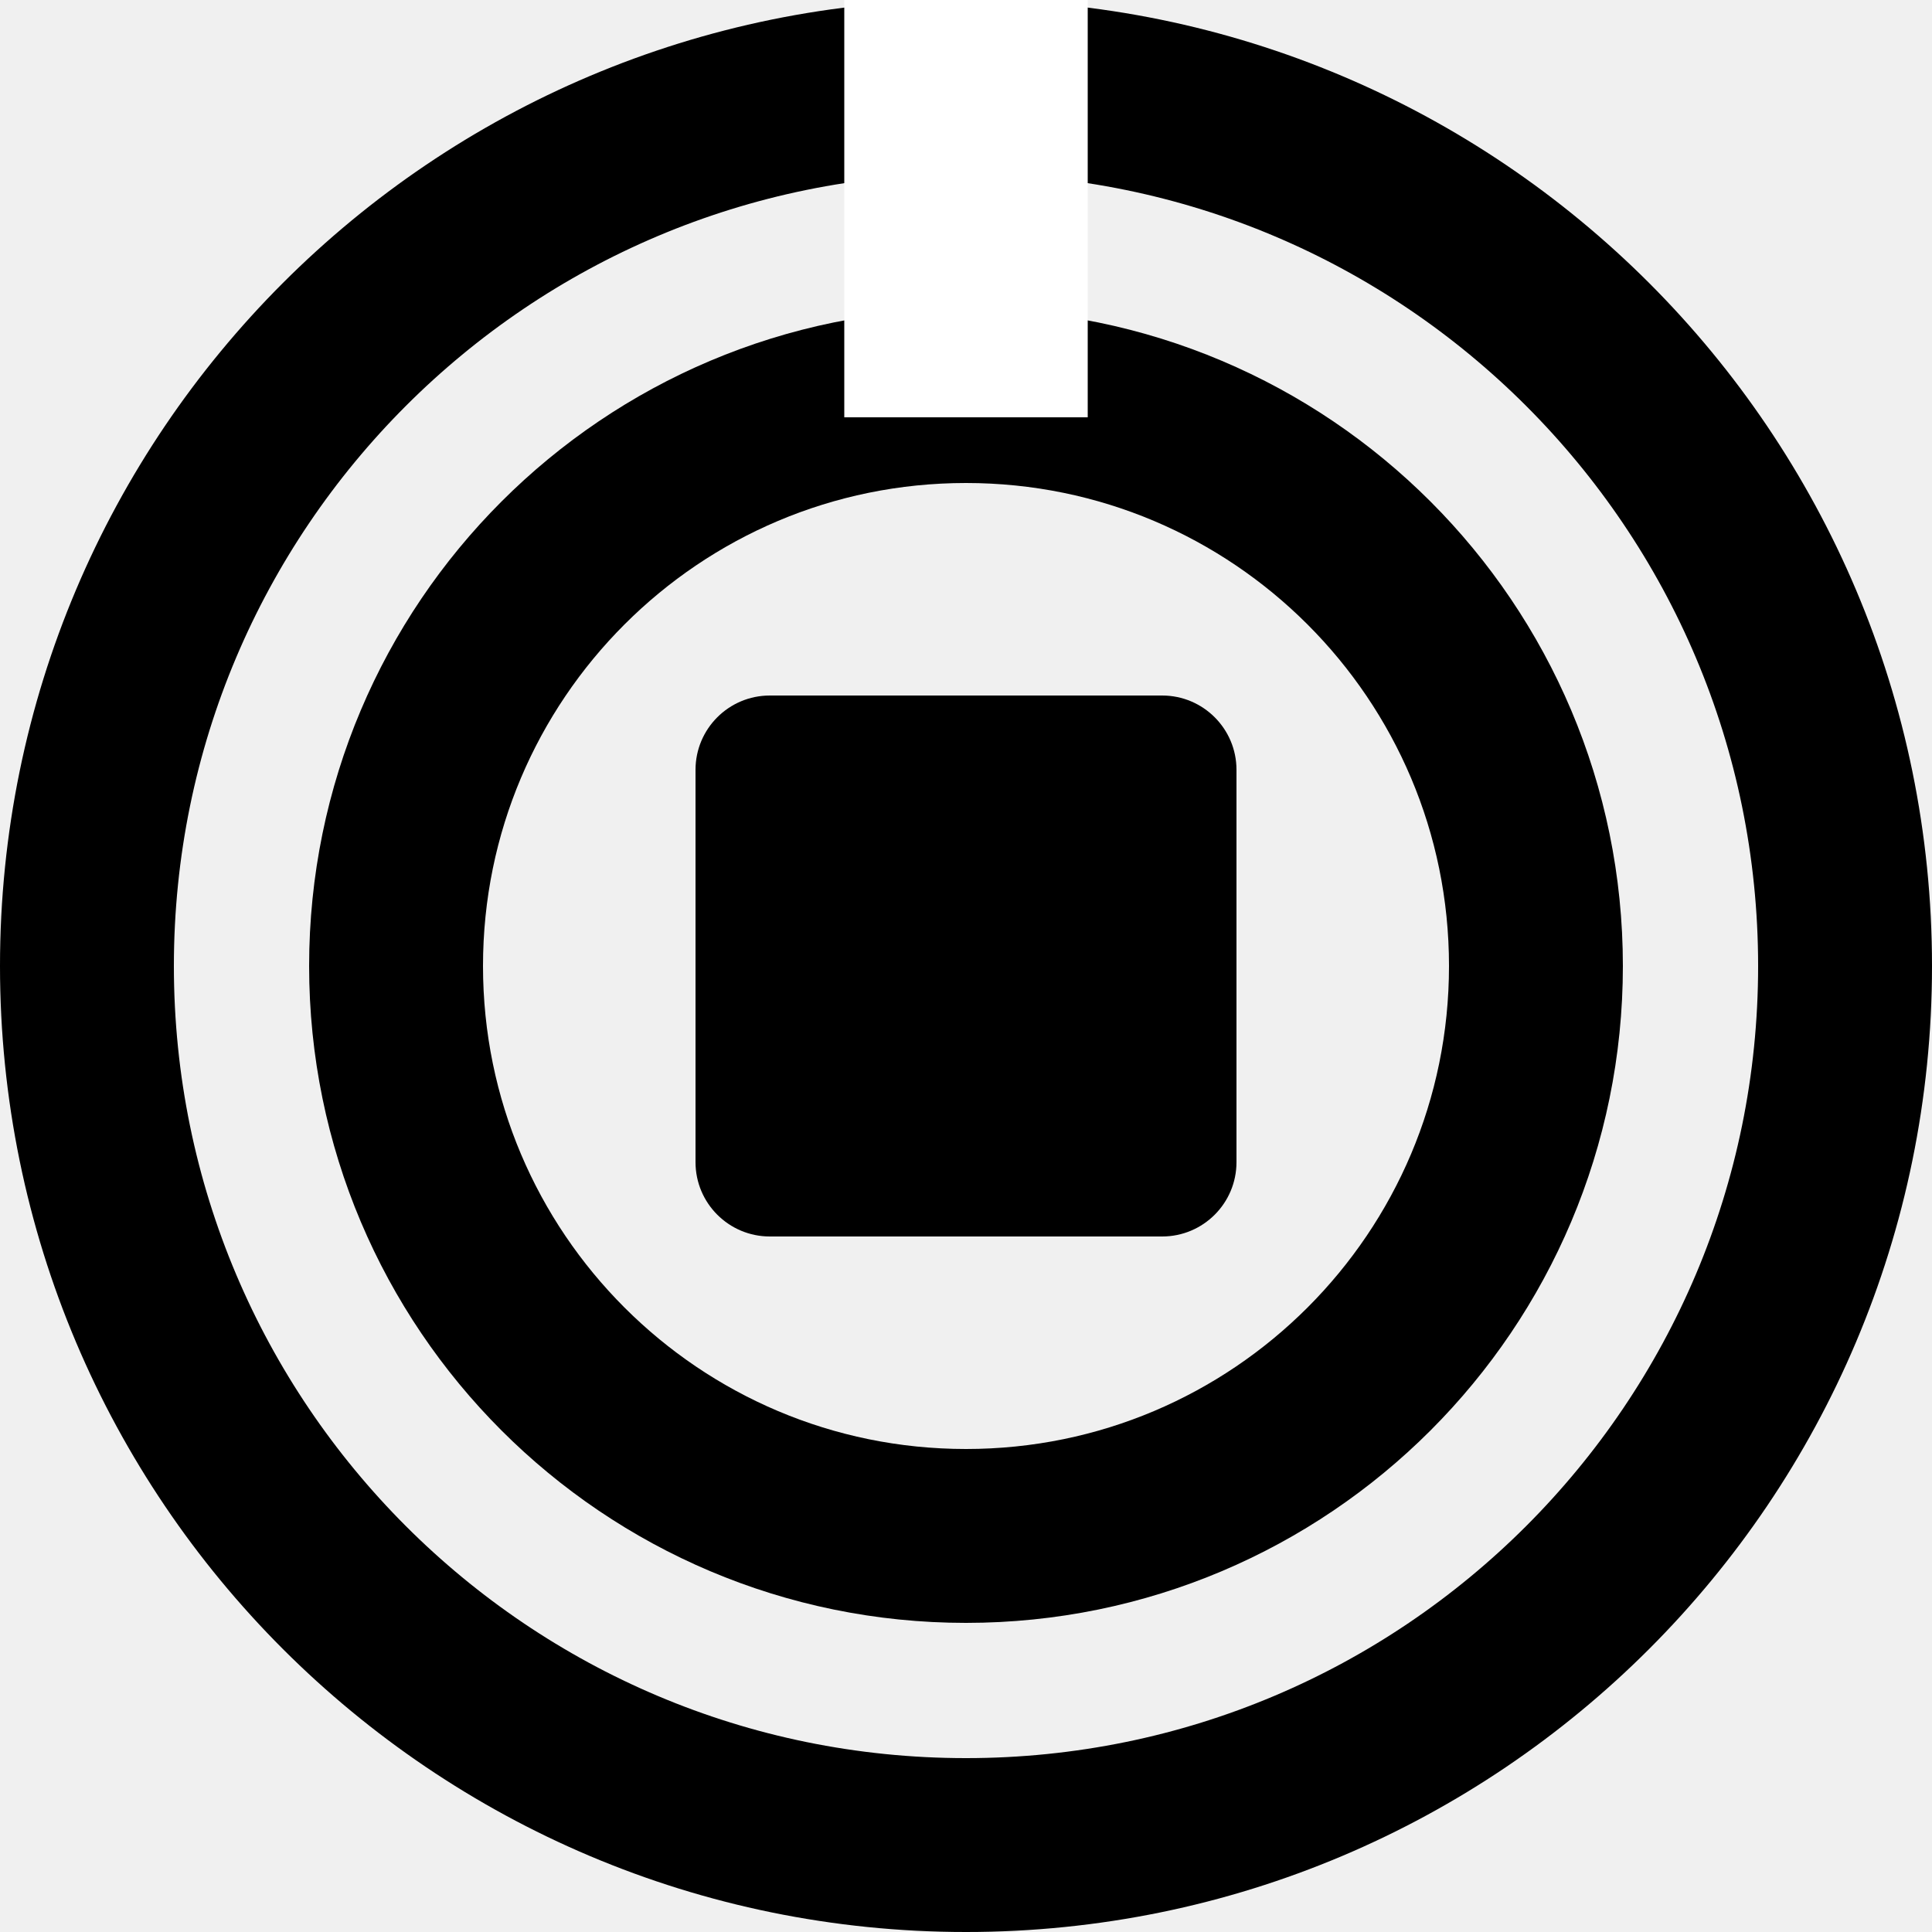
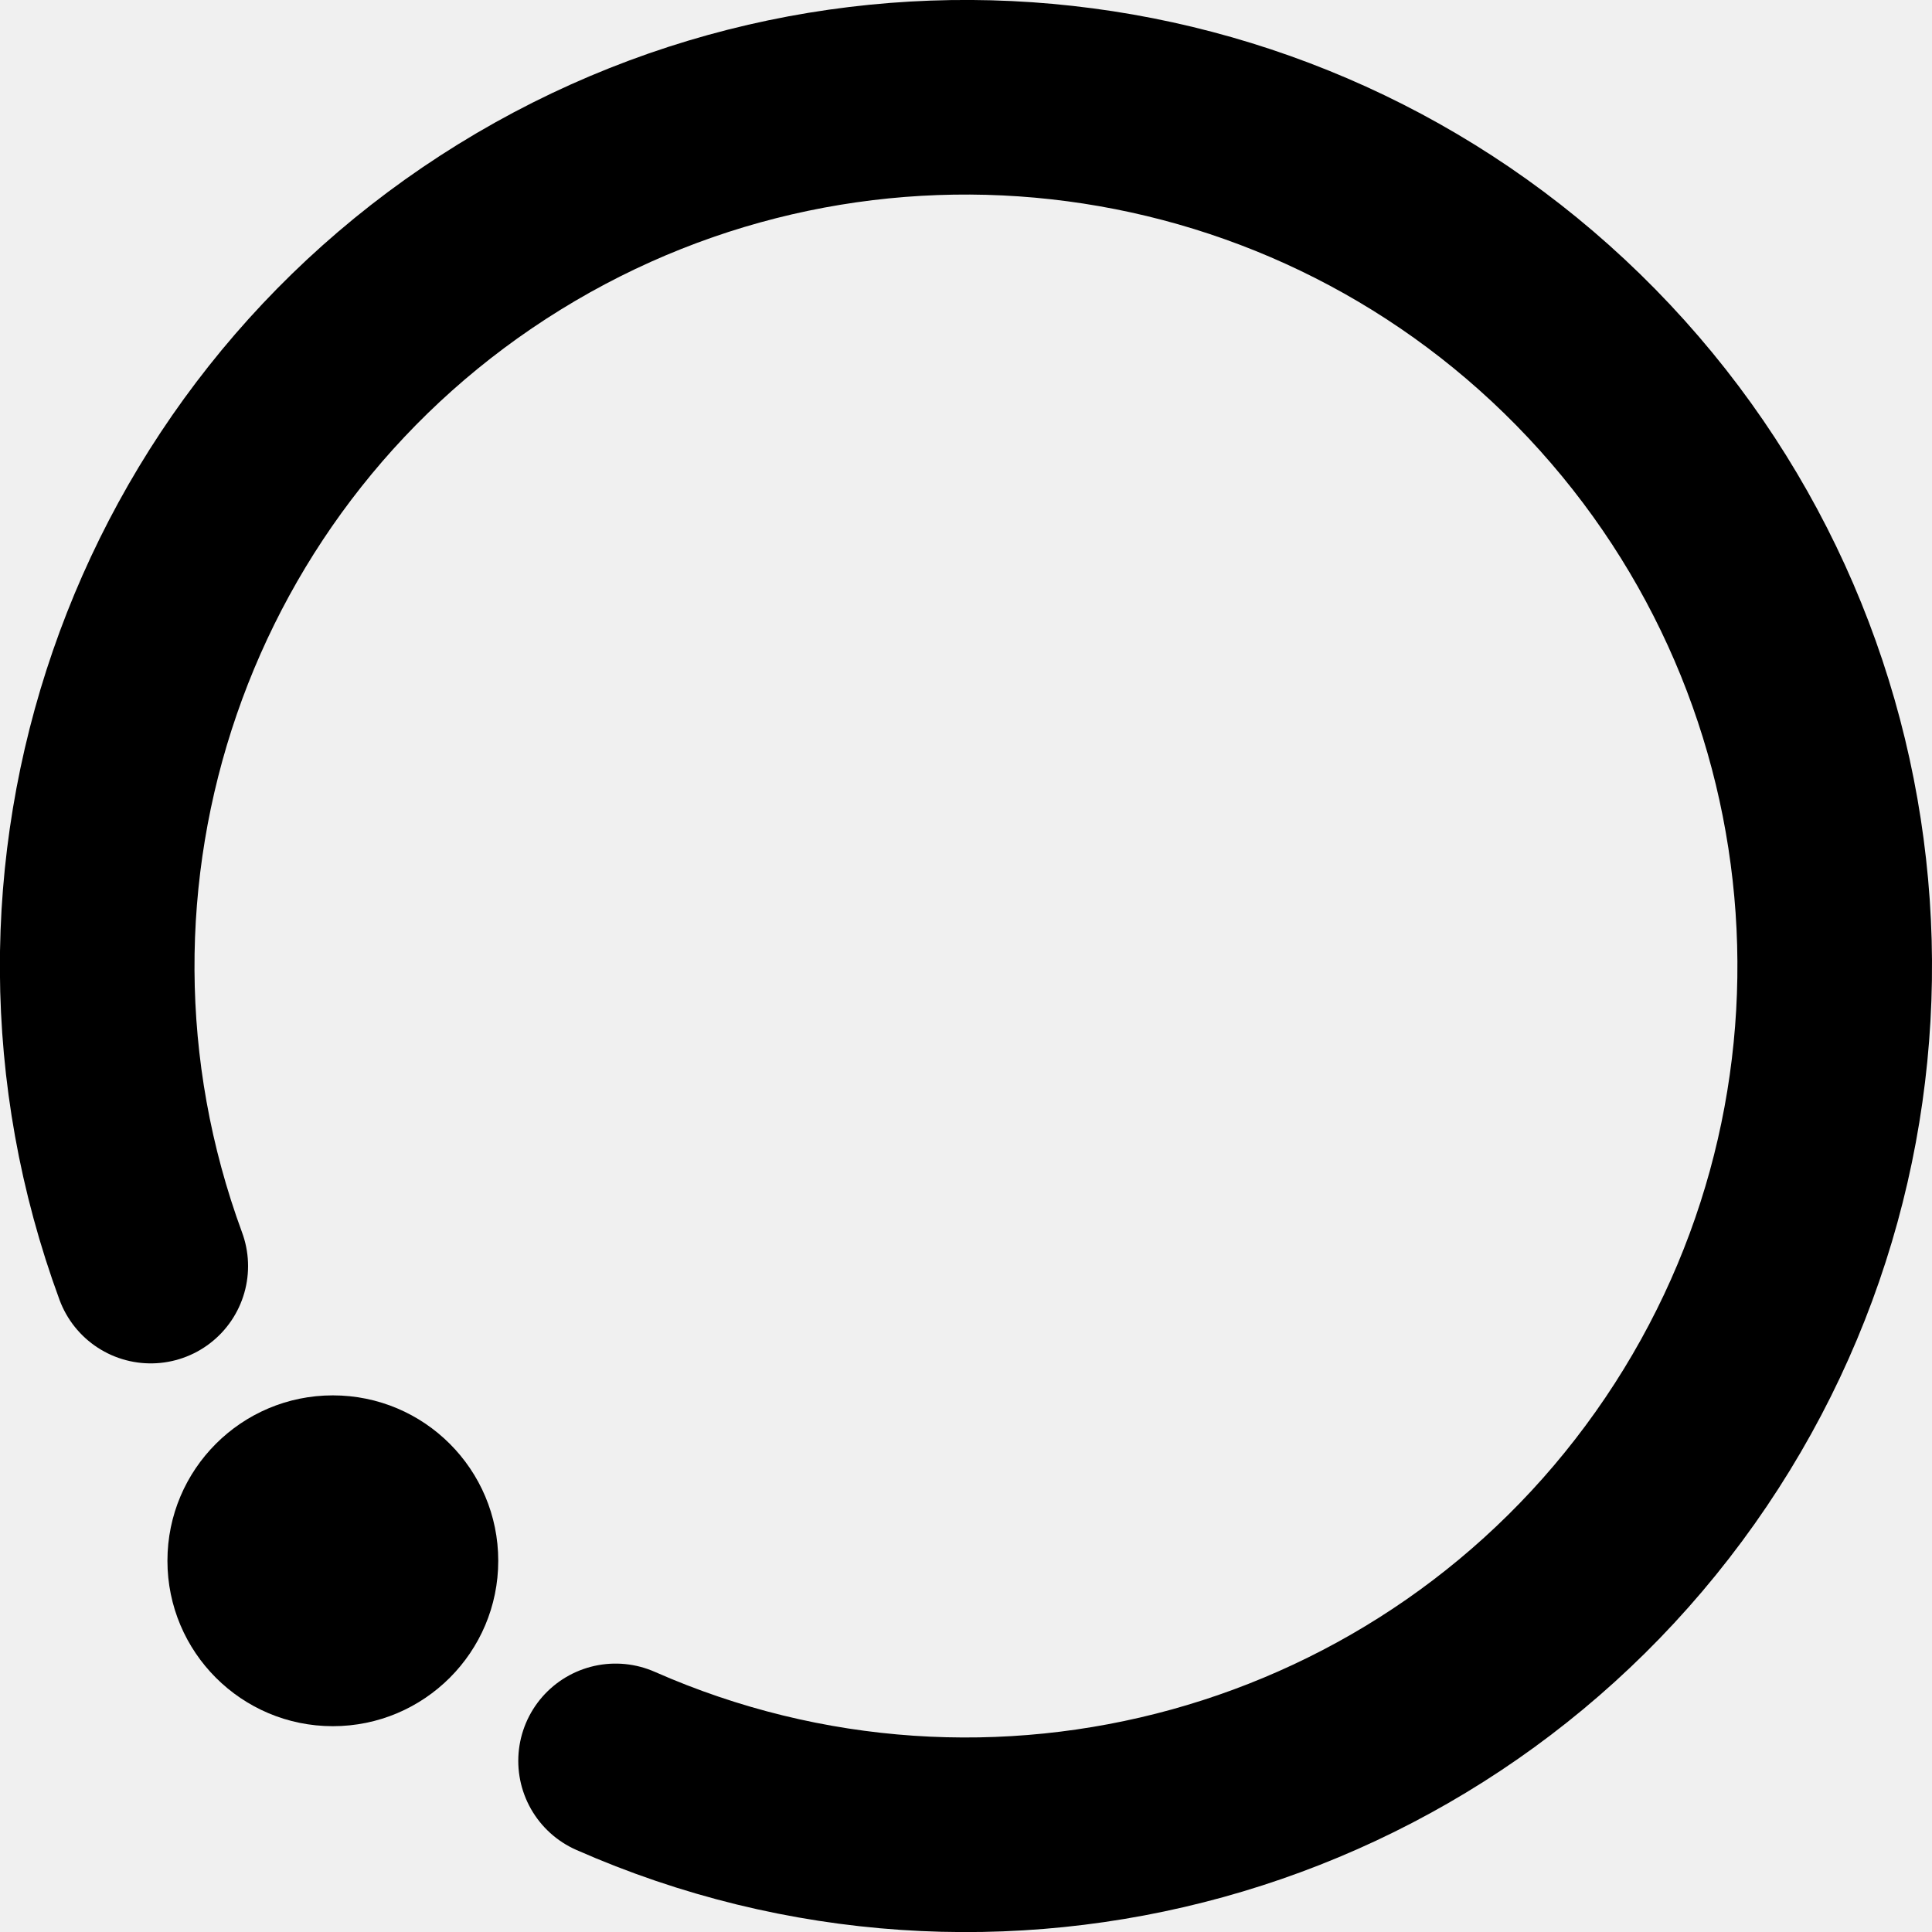
<svg xmlns="http://www.w3.org/2000/svg" viewBox="0 0 104 104" fill="#000">
-   <circle cx="52" cy="52" r="47.32" fill="none" stroke="#000" stroke-width="9.36" />
-   <circle cx="52" cy="52" r="30.68" fill="none" stroke="#000" stroke-width="9.36" />
-   <rect x="37.44" y="37.44" width="29.12" height="29.12" rx="4" />
-   <line x1="52" y1="0" x2="52" y2="22.464" stroke="#fff" stroke-width="13.104" />
+   <path d="M 8.116 68.154 A 46.763 46.763 0 1 1 33.136 94.789" fill="none" stroke="#000" stroke-width="10.475" stroke-linecap="round" />
+   <circle cx="17.917" cy="84.017" r="8.904" />
</svg>
